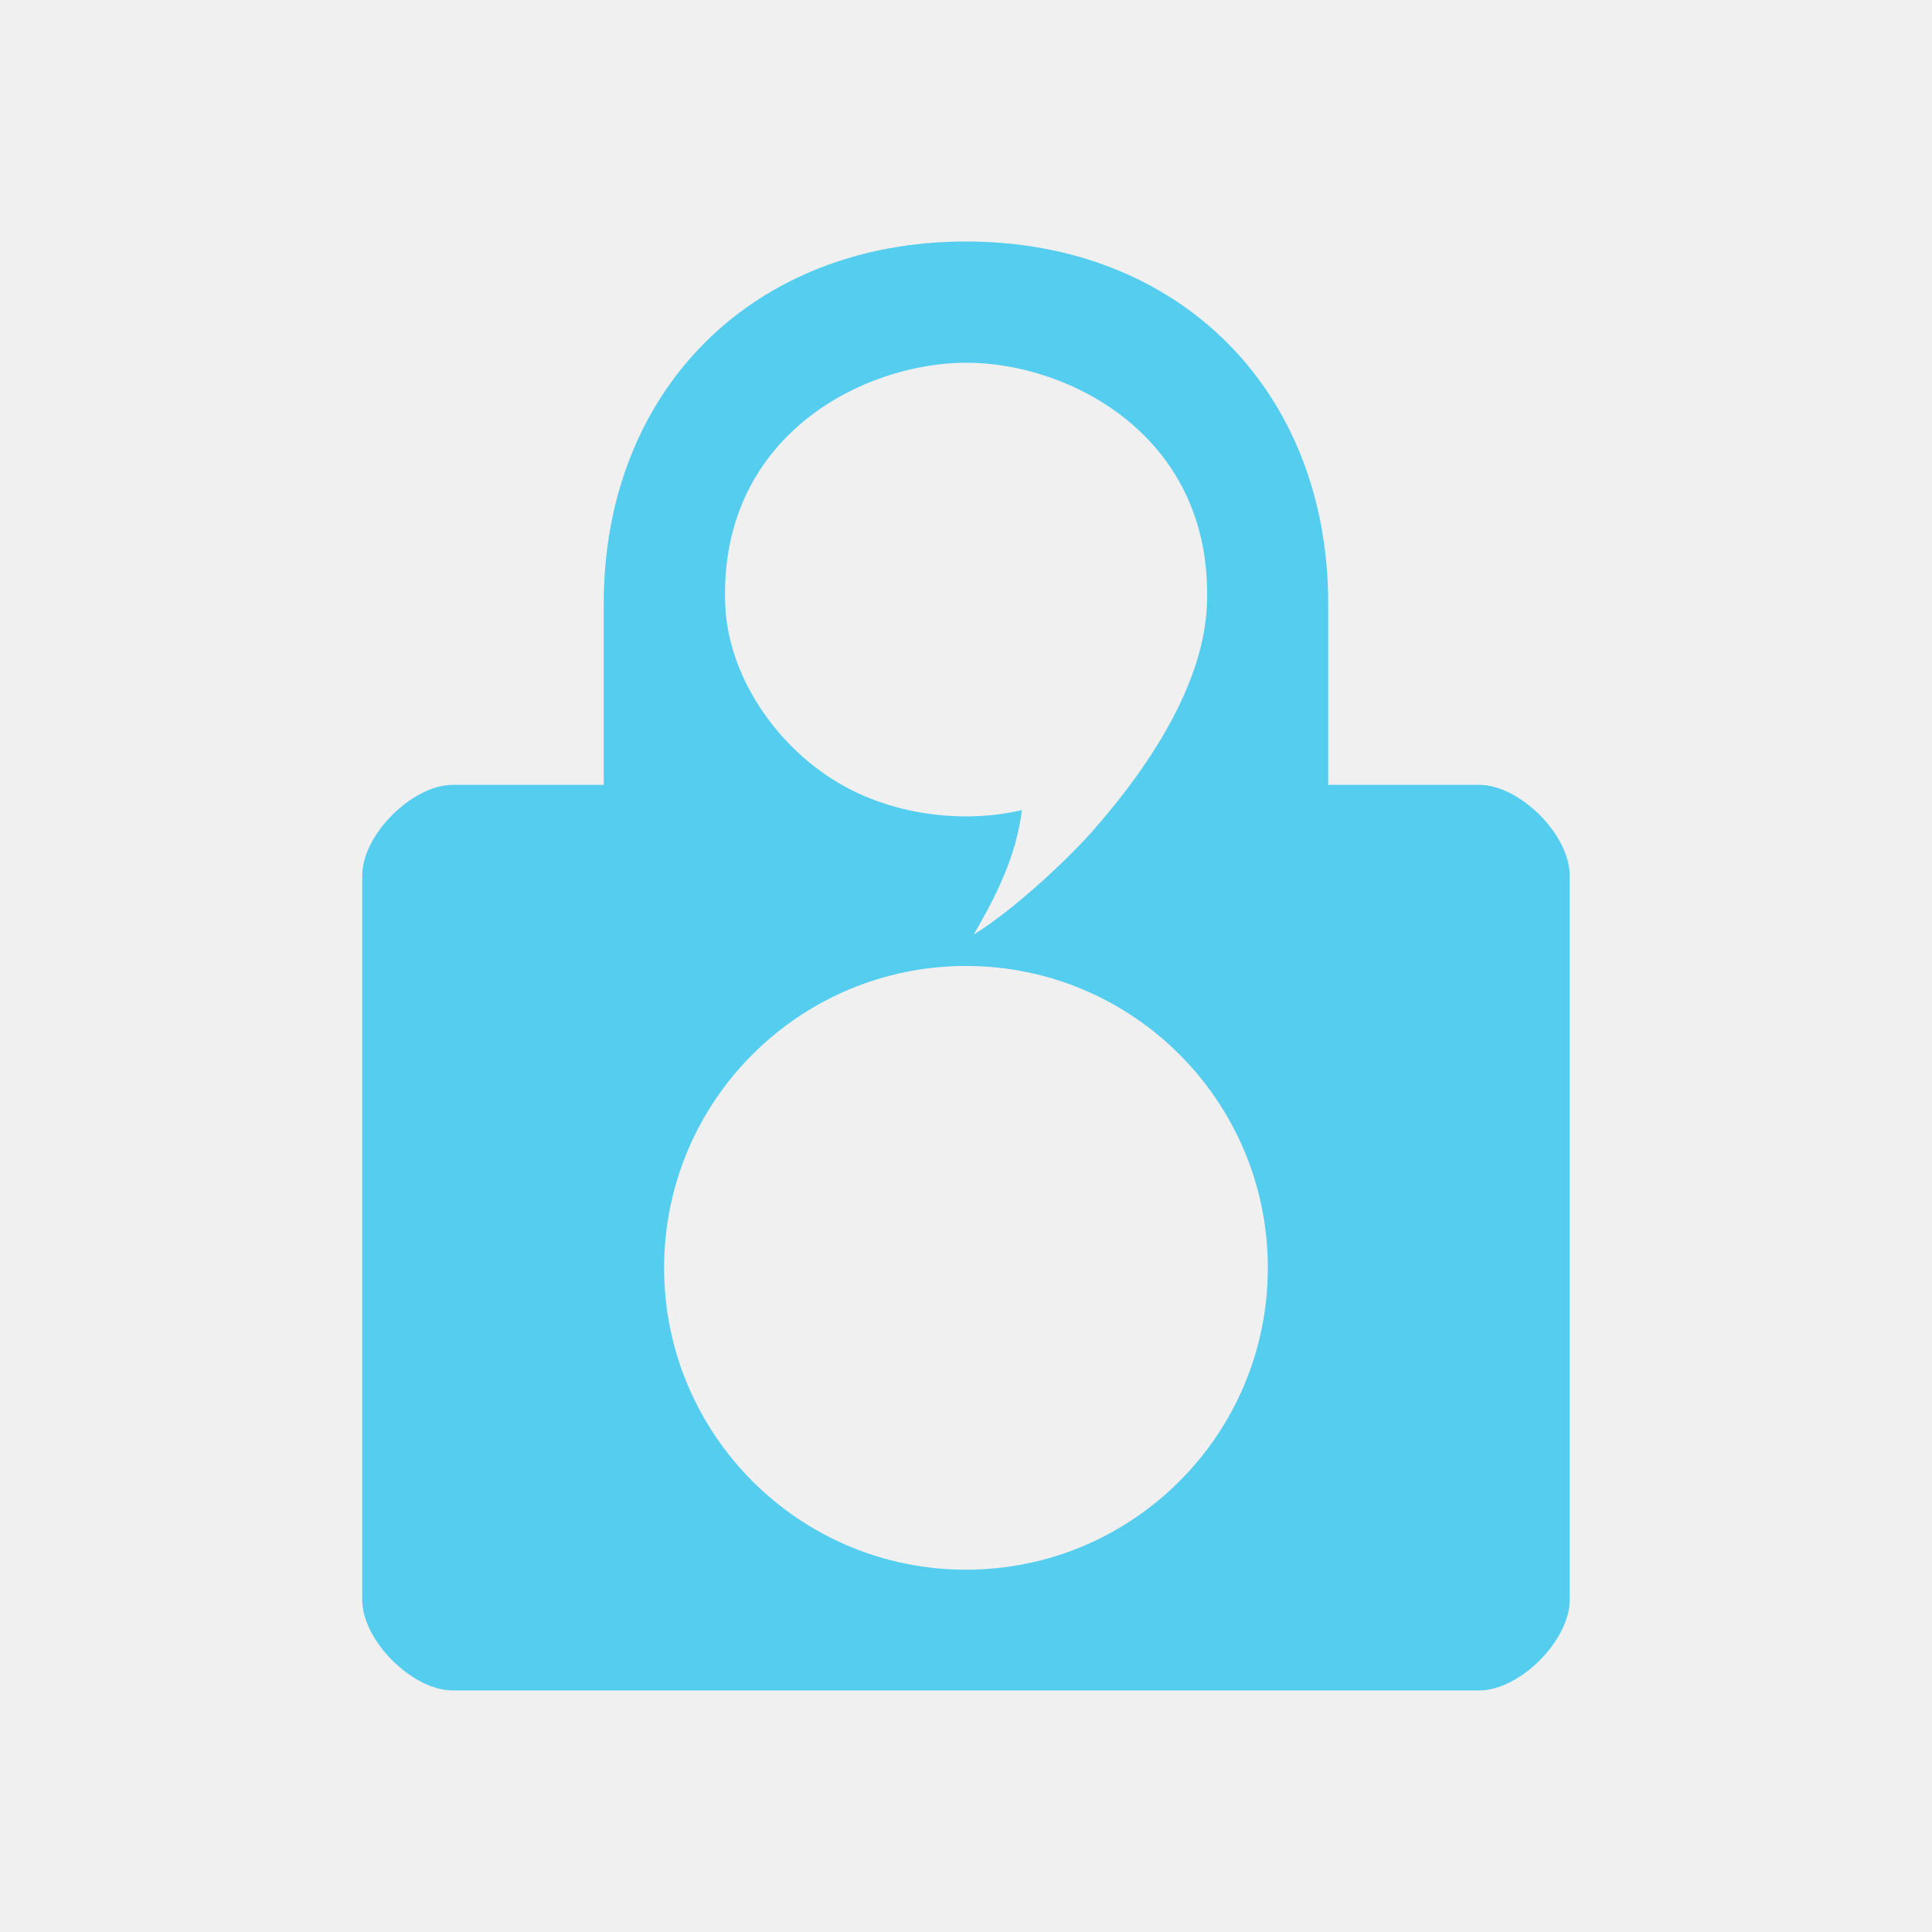
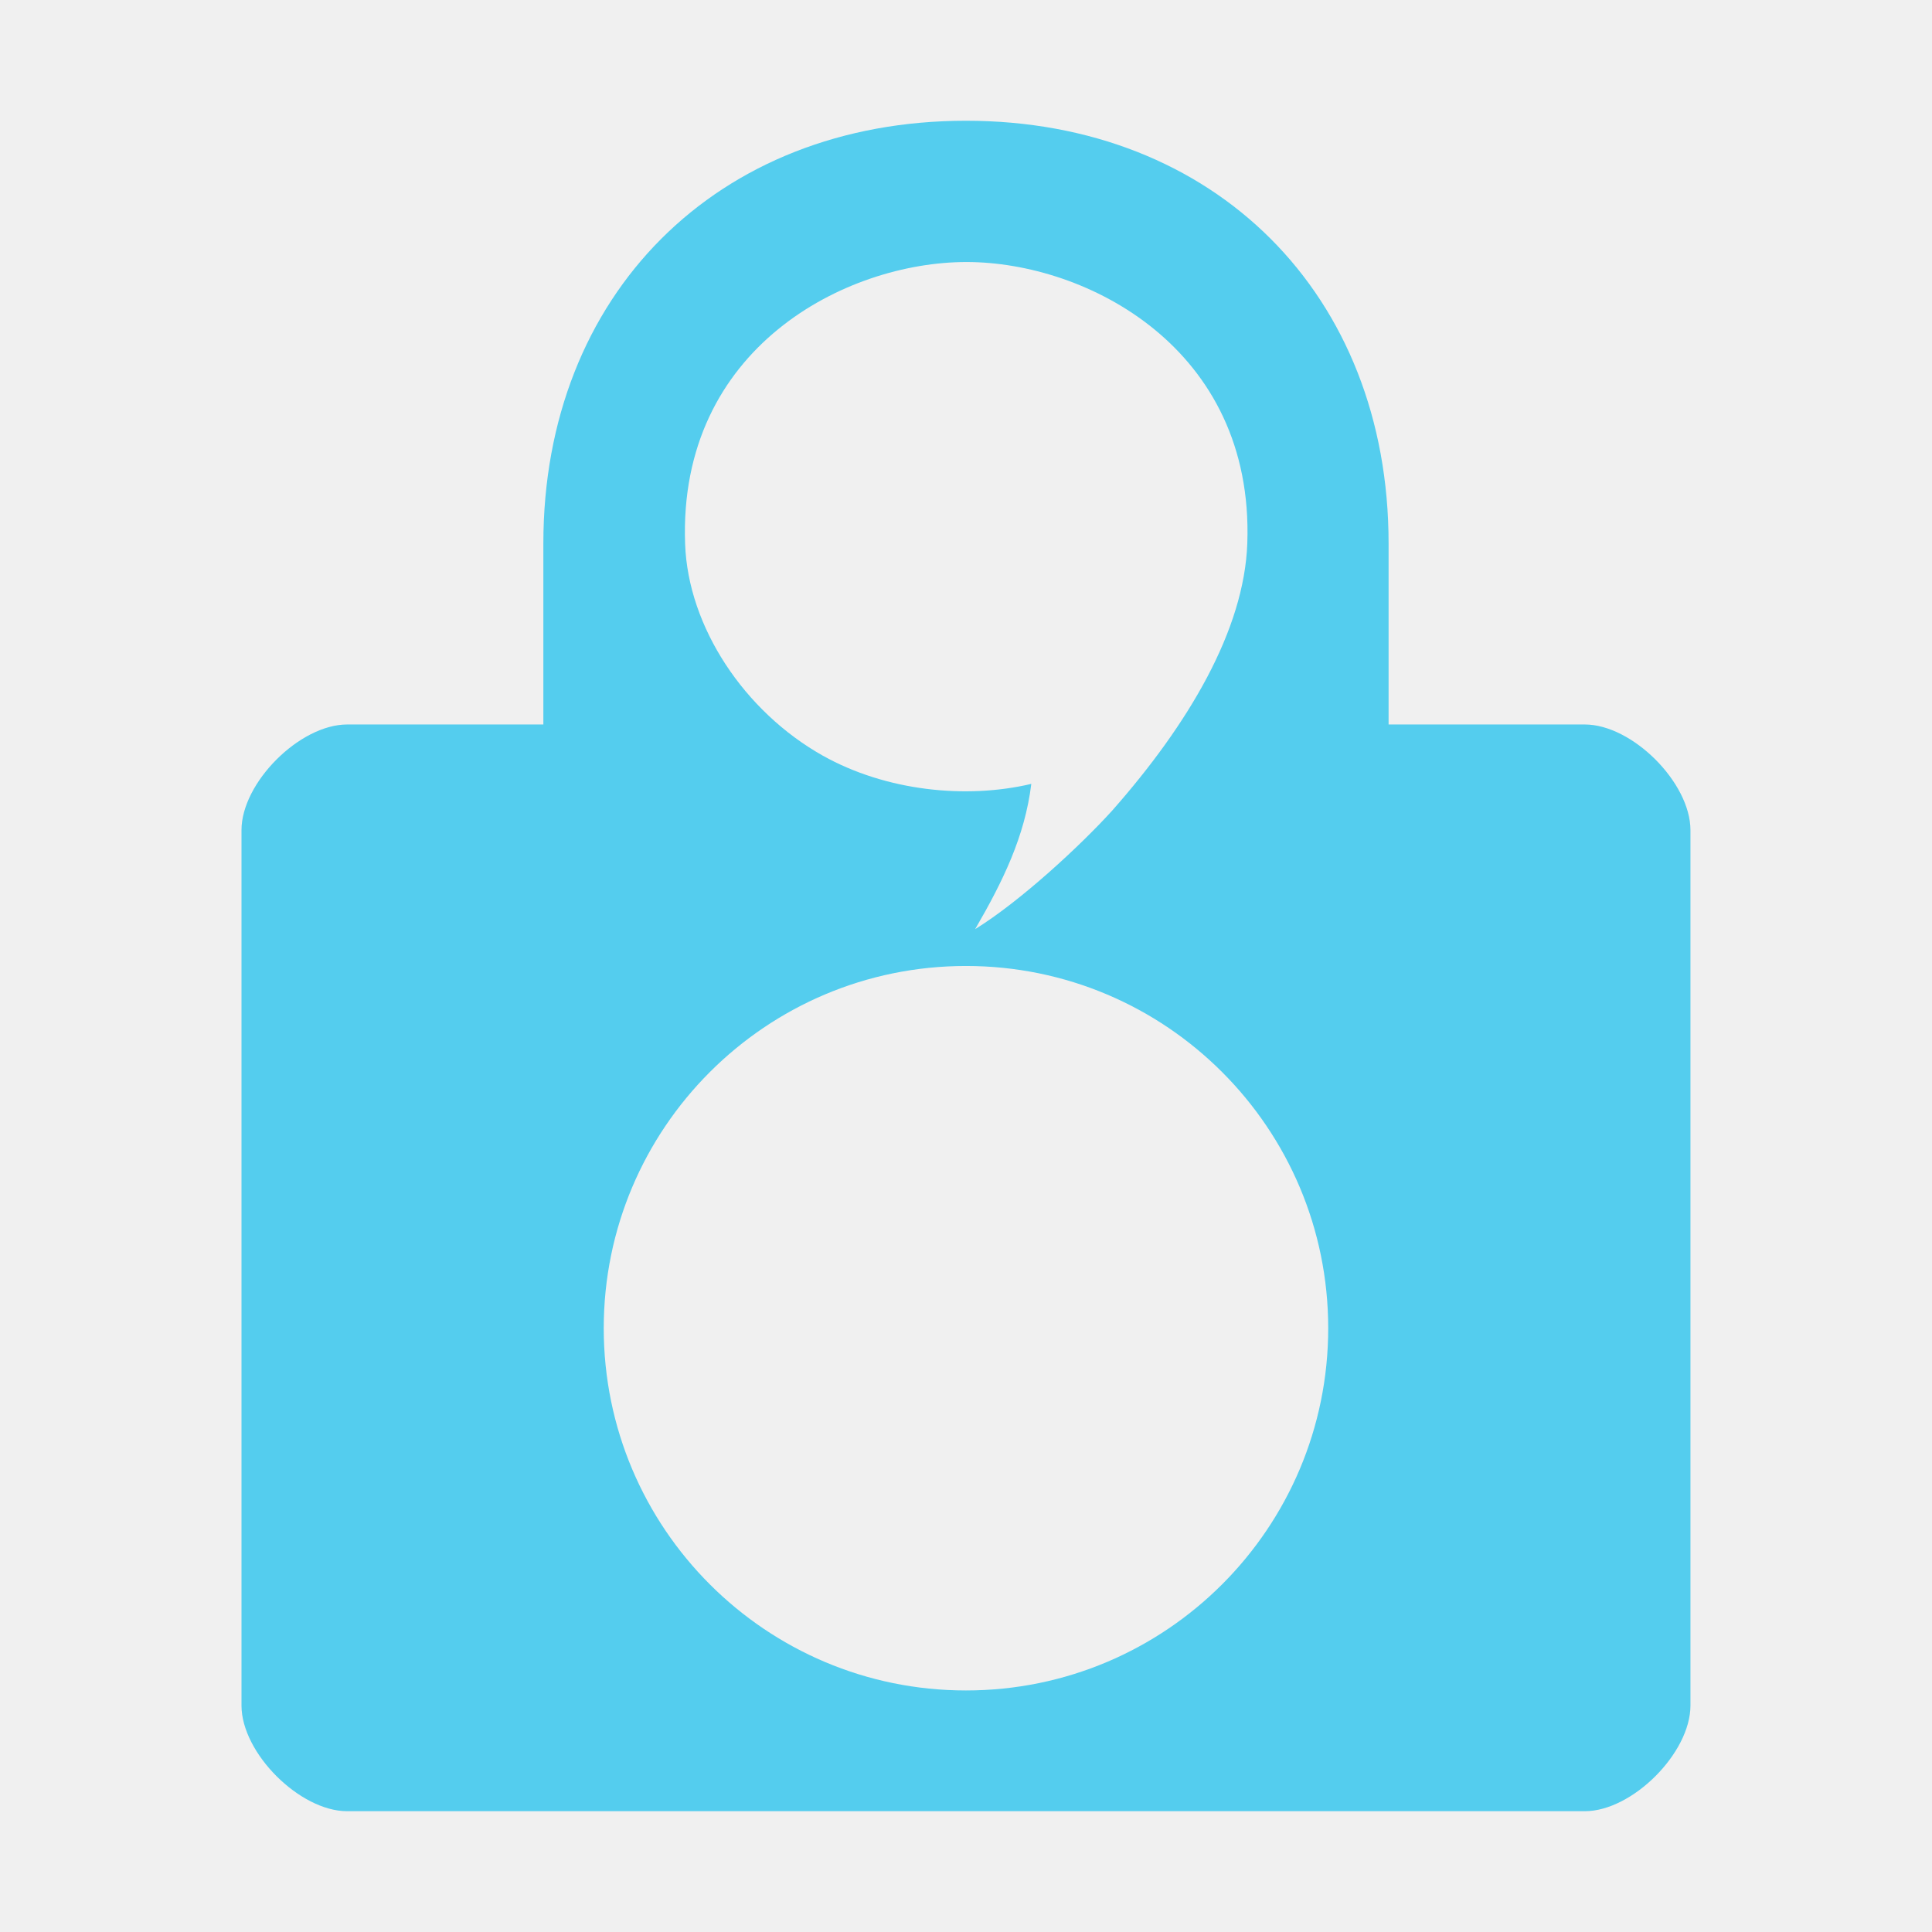
- <svg xmlns="http://www.w3.org/2000/svg" xml:space="preserve" enable-background="new 0 0 90 109" viewBox="-1 -1 16.356 16.294" height="16" width="16" y="0px" x="0px" id="Layer_1" version="1.1">
+ <svg xmlns="http://www.w3.org/2000/svg" version="1.1" id="Layer_1" x="0px" y="0px" width="16" height="16" viewBox="-1 -1 16.356 16.294" enable-background="new 0 0 90 109" xml:space="preserve">
  <defs id="defs9" />
-   <path id="path3338" transform="matrix(1.022222,0,0,1.022222,-1,-1.030988)" d="M 8 2 C 6.234 2 5 3.234 5 5 L 5 6.5 L 3.75 6.5 C 3.414 6.5 3 6.914 3 7.25 L 3 13.25 C 3 13.586 3.414 14 3.75 14 L 12.25 14 C 12.586 14 13 13.586 13 13.25 L 13 7.25 C 13 6.914 12.586 6.5 12.25 6.5 L 11 6.5 L 11 5 C 11 3.234 9.766 2 8 2 z M 8.004 3.004 C 8.857 3.004 10.044 3.613 9.996 4.998 C 9.975 5.616 9.578 6.284 9.037 6.896 C 8.814 7.144 8.388 7.54 8.064 7.74 C 8.26 7.403 8.417 7.083 8.463 6.709 C 7.998 6.819 7.43 6.757 6.982 6.506 C 6.426 6.193 6.028 5.594 6.006 5.004 C 5.954 3.609 7.151 3.004 8.004 3.004 z M 8 8 A 2.5 2.5 0 0 1 10.5 10.5 A 2.5 2.5 0 0 1 8 13 A 2.5 2.5 0 0 1 5.5 10.5 A 2.5 2.5 0 0 1 8 8 z " style="opacity:1;fill:#54cdee;fill-opacity:1" />
-   <path d="" cx="11.267" cy="14.798" rx="2.556" ry="2.556" style="opacity:1;fill:#ffffff;fill-opacity:1" id="ellipse3338" />
+   <path id="path3338" transform="matrix(1.022222,0,0,1.022222,-1,-1.030988)" d="M 8 1 C 5.939 1 4.5 2.439 4.5 4.5 L 4.5 6 L 2.875 6 C 2.482 6 2 6.482 2 6.875 L 2 14.125 C 2 14.518 2.482 15 2.875 15 L 13.125 15 C 13.518 15 14 14.518 14 14.125 L 14 6.875 C 14 6.482 13.518 6 13.125 6 L 11.5 6 L 11.5 4.5 C 11.5 2.439 10.061 1 8 1 z M 8.004 2.17 C 8.999 2.17 10.386 2.883 10.33 4.498 C 10.305 5.219 9.842 5.998 9.211 6.713 C 8.95 7.001 8.453 7.462 8.076 7.695 C 8.304 7.302 8.488 6.928 8.541 6.492 C 7.999 6.62 7.337 6.551 6.814 6.258 C 6.165 5.893 5.699 5.194 5.674 4.506 C 5.614 2.878 7.009 2.17 8.004 2.17 z M 8 8 A 3 3 0 0 1 11 11 A 3 3 0 0 1 8 14 A 3 3 0 0 1 5 11 A 3 3 0 0 1 8 8 z " style="opacity:1;fill:#54cdee;fill-opacity:1" />
+   <path d="" id="ellipse3338" style="opacity:1;fill:#ffffff;fill-opacity:1" ry="2.556" rx="2.556" cy="14.798" cx="11.267" />
</svg>
